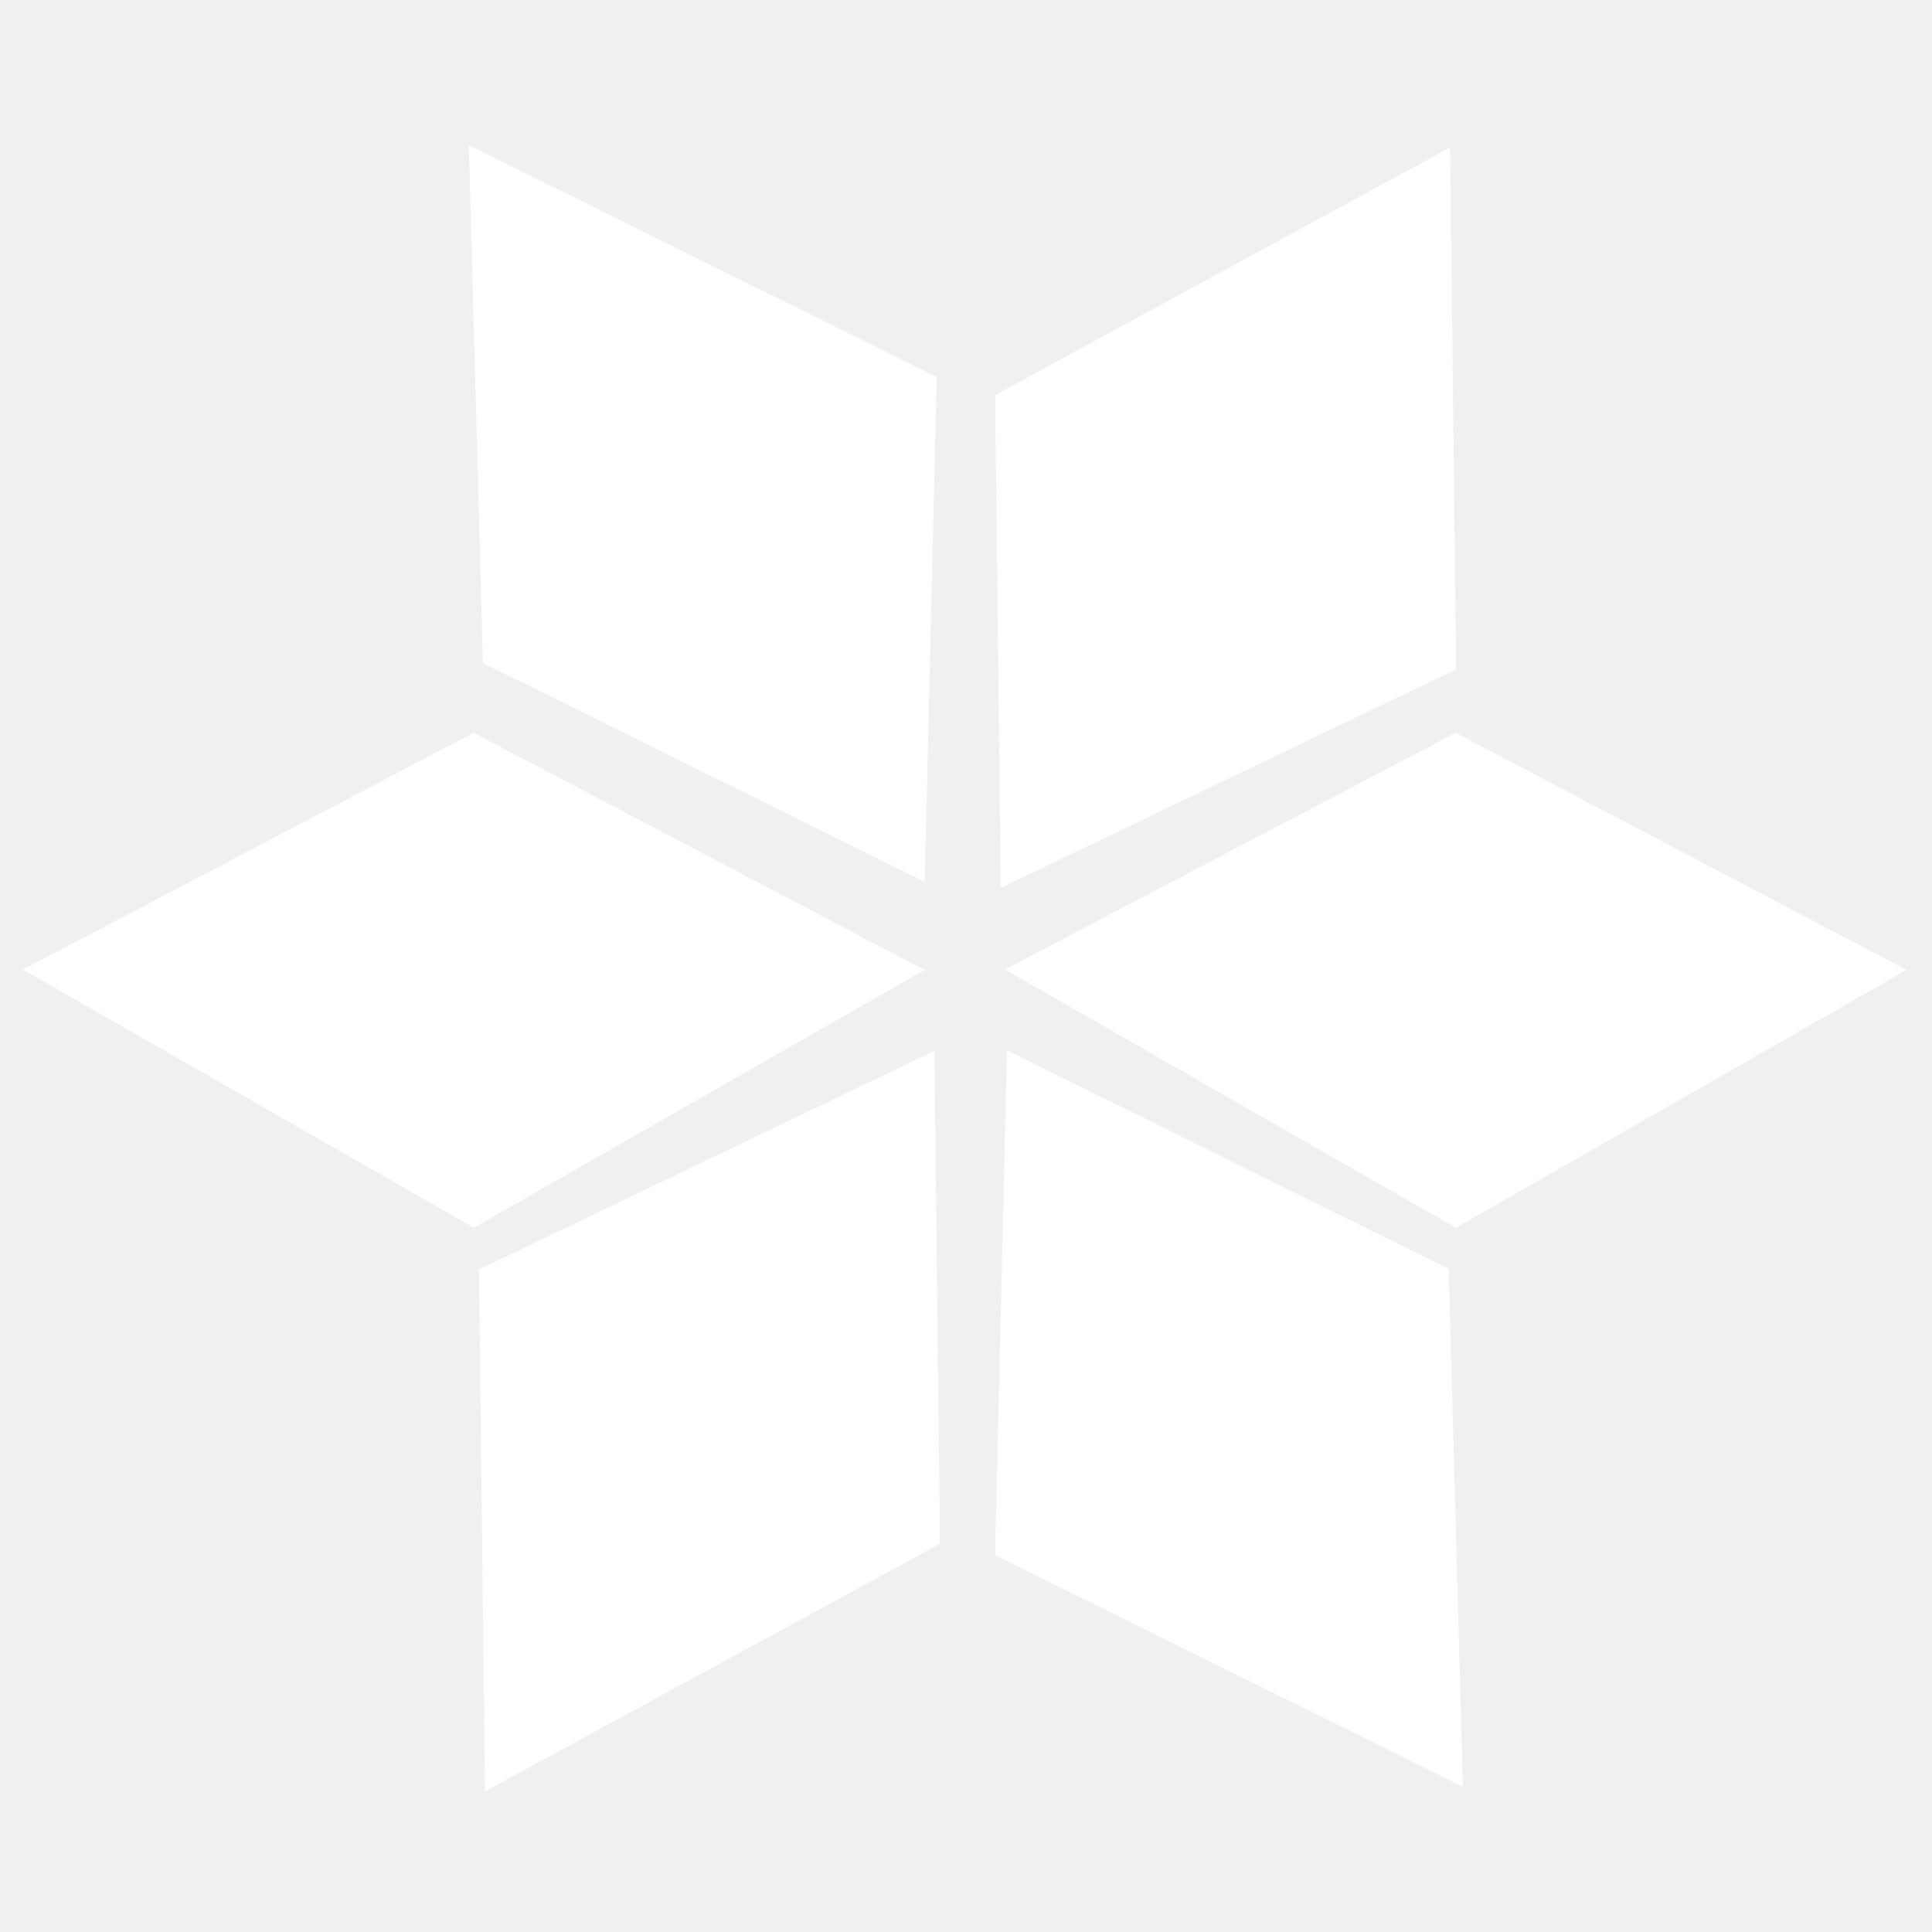
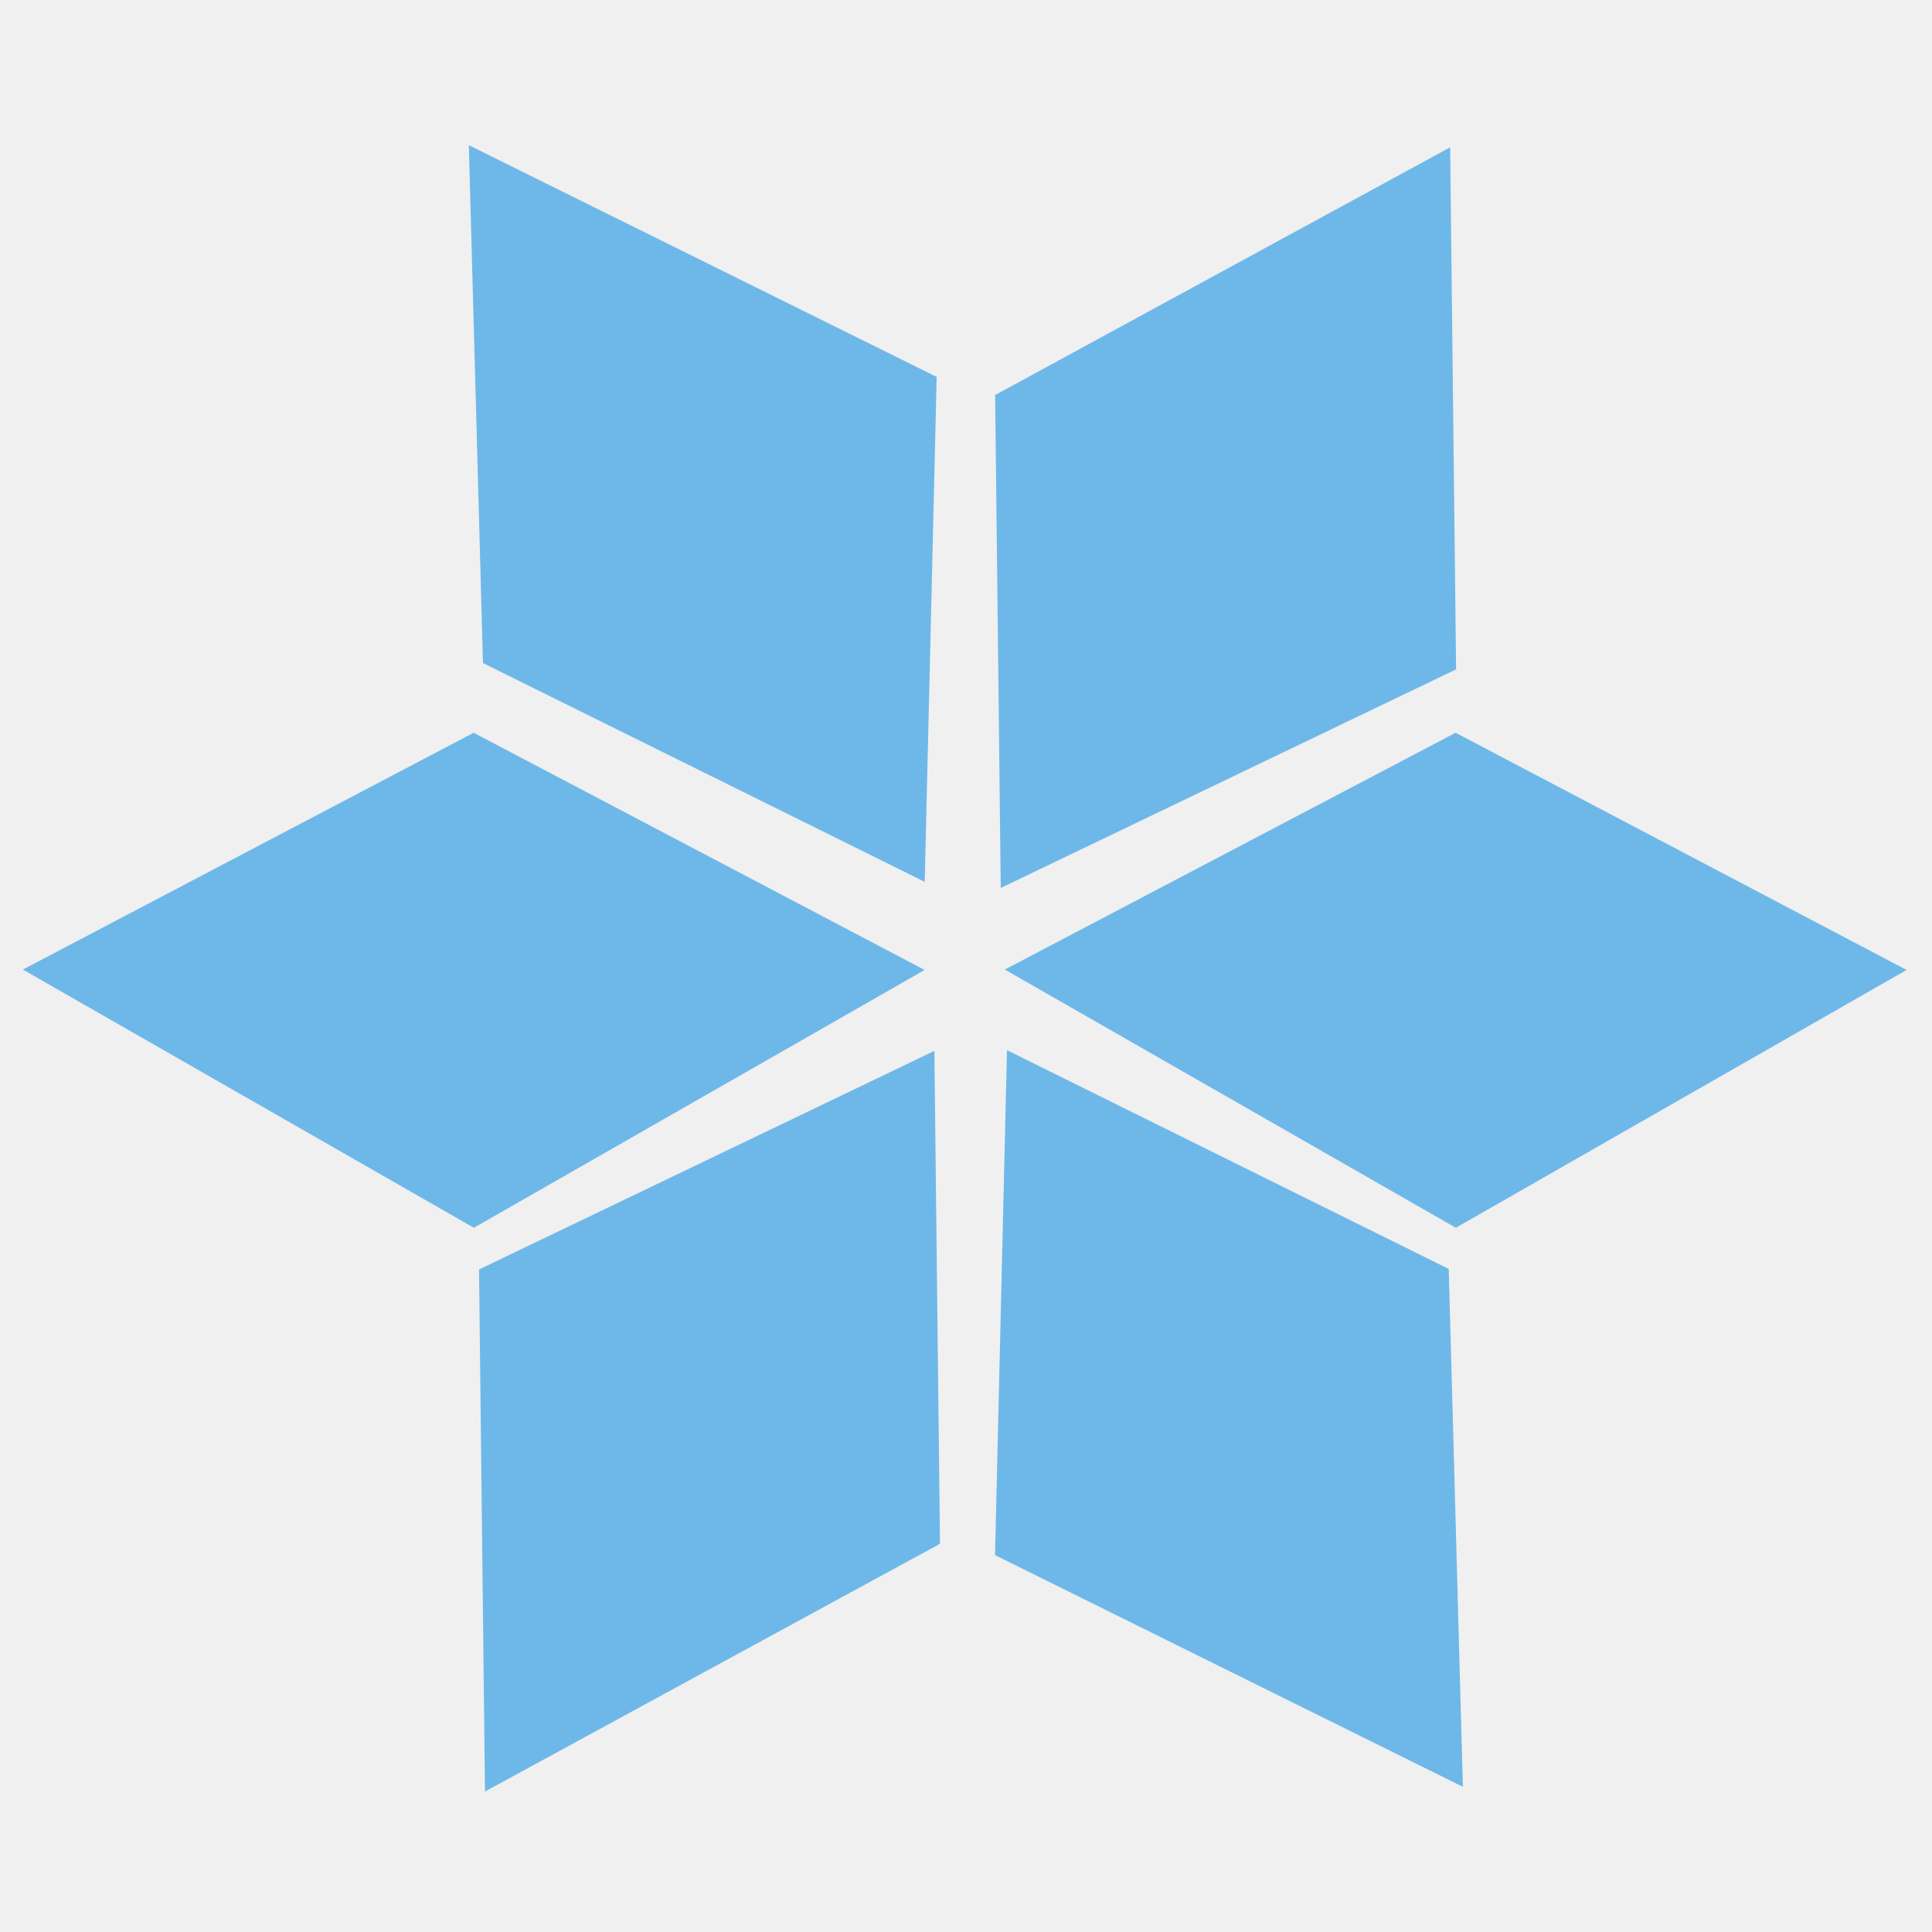
- <svg xmlns="http://www.w3.org/2000/svg" width="512" height="512" viewBox="0 0 512 512" fill="none">
-   <path fill-rule="evenodd" clip-rule="evenodd" d="M384.304 39.042L385.879 177.392L265.209 235.319L263.721 104.69L384.304 39.042Z" fill="white" />
-   <path fill-rule="evenodd" clip-rule="evenodd" d="M505.269 257.047L385.814 325.374L266.288 256.939L385.752 194.187L505.269 257.047Z" fill="white" />
-   <path fill-rule="evenodd" clip-rule="evenodd" d="M245.04 257.047L125.585 325.374L6.059 256.939L125.523 194.187L245.04 257.047Z" fill="white" />
-   <path fill-rule="evenodd" clip-rule="evenodd" d="M124.243 38.475L248.229 99.881L245.059 233.697L127.993 175.719L124.243 38.475Z" fill="white" />
-   <path fill-rule="evenodd" clip-rule="evenodd" d="M387.678 473.525L263.692 412.119L266.862 278.302L383.928 336.281L387.678 473.525Z" fill="white" />
-   <path fill-rule="evenodd" clip-rule="evenodd" d="M128.525 474.77L126.949 336.42L247.62 278.493L249.108 409.121L128.525 474.77Z" fill="white" />
+ <svg xmlns="http://www.w3.org/2000/svg" width="512" height="512" viewBox="0 0 512 512" fill="#6eb8e9">
+   <path fill-rule="evenodd" clip-rule="evenodd" d="M384.304 39.042L385.879 177.392L265.209 235.319L263.721 104.69L384.304 39.042Z" fill="#6eb8e9" />
+   <path fill-rule="evenodd" clip-rule="evenodd" d="M505.269 257.047L385.814 325.374L266.288 256.939L385.752 194.187L505.269 257.047Z" fill="#6eb8e9" />
+   <path fill-rule="evenodd" clip-rule="evenodd" d="M245.04 257.047L125.585 325.374L6.059 256.939L125.523 194.187L245.04 257.047Z" fill="#6eb8e9" />
+   <path fill-rule="evenodd" clip-rule="evenodd" d="M124.243 38.475L248.229 99.881L245.059 233.697L127.993 175.719L124.243 38.475Z" fill="#6eb8e9" />
+   <path fill-rule="evenodd" clip-rule="evenodd" d="M387.678 473.525L263.692 412.119L266.862 278.302L383.928 336.281L387.678 473.525Z" fill="#6eb8e9" />
+   <path fill-rule="evenodd" clip-rule="evenodd" d="M128.525 474.77L126.949 336.42L247.62 278.493L249.108 409.121L128.525 474.77Z" fill="#6eb8e9" />
</svg>
